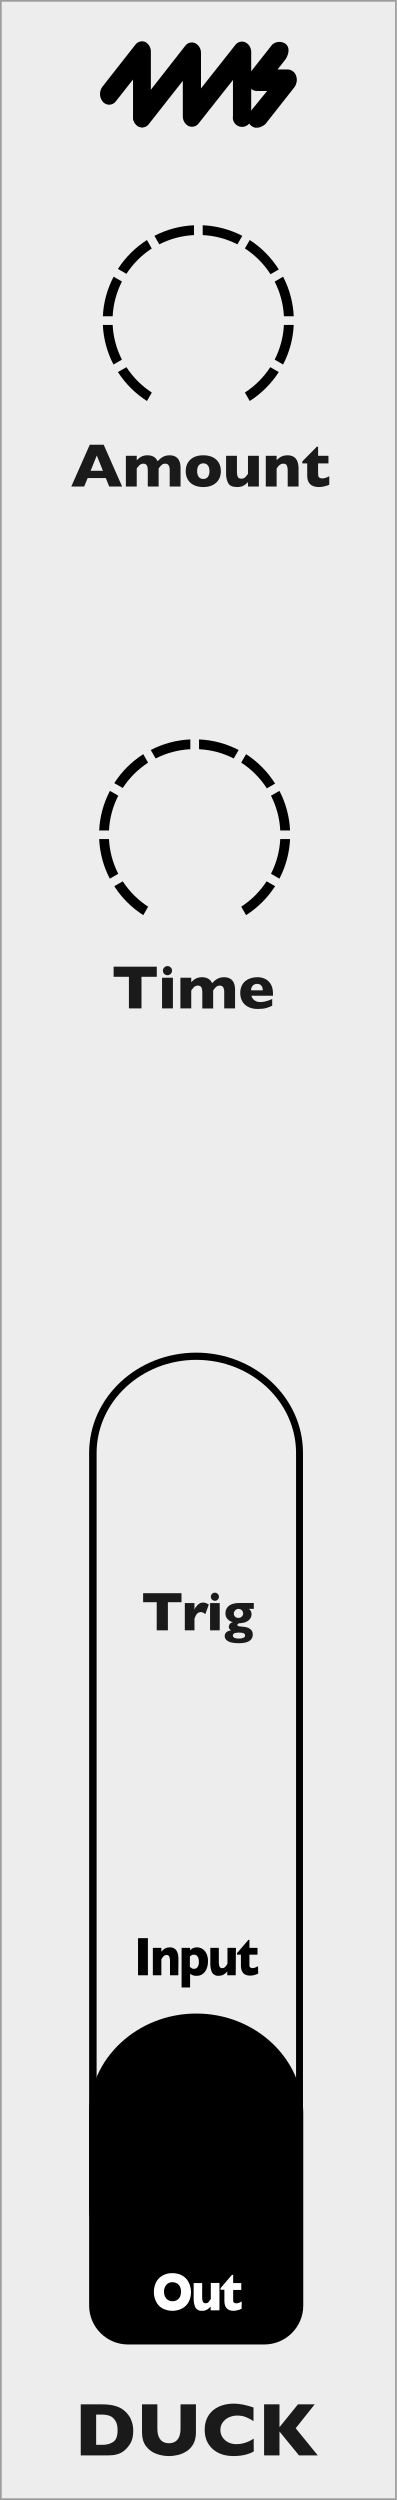
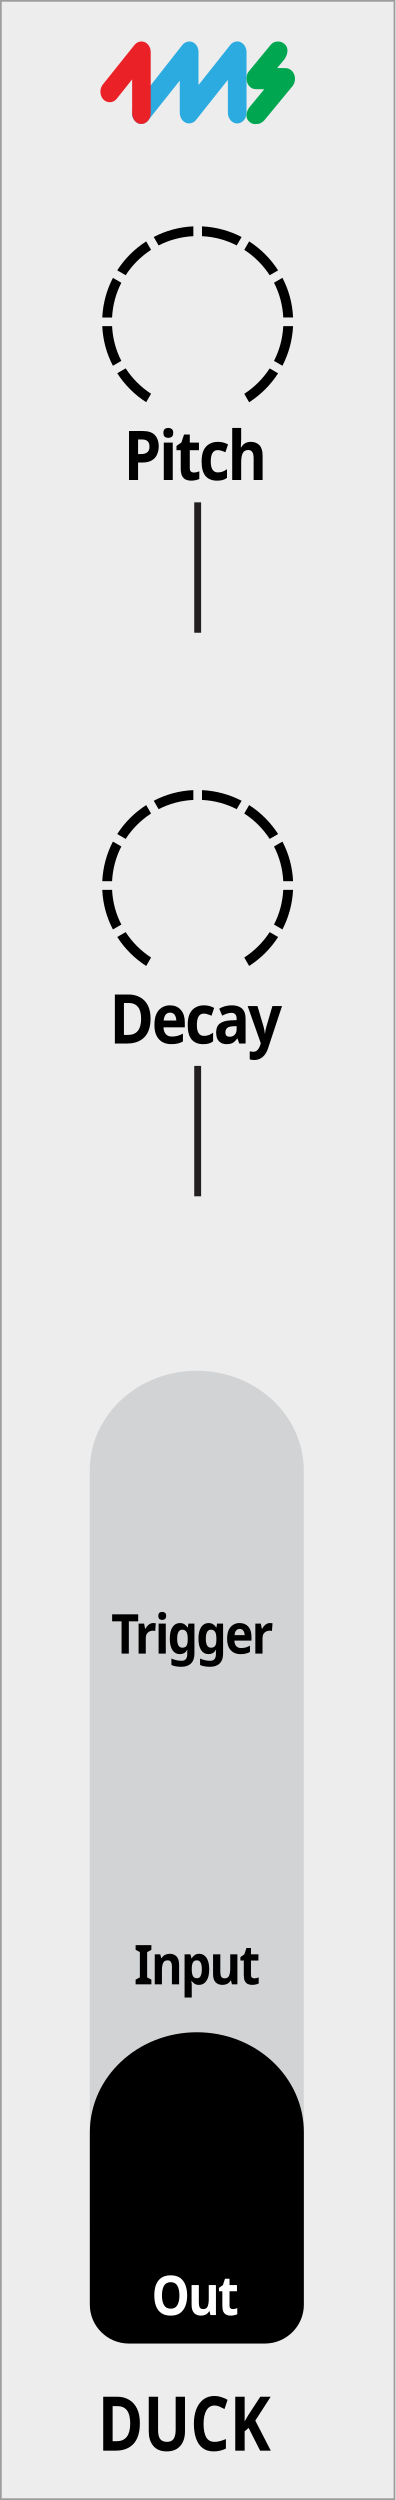
- <svg xmlns="http://www.w3.org/2000/svg" width="20.409mm" height="128.593mm" viewBox="0 0 57.847 364.5" version="1.1" id="svg56">
-   <defs id="defs2">
-     <clipPath id="clip-path">
-       <rect x="15.02" y="32.85" width="27.8" height="25.62" style="fill:none" id="rect1" />
+ <svg xmlns="http://www.w3.org/2000/svg" id="svg56" width="57.6" height="364.25" viewBox="0 0 57.6 364.25" version="1.1">
+   <defs id="defs4">
+     <clipPath id="clippath">
+       <rect x="14.9" y="32.98" width="27.8" height="25.62" style="fill:none" id="rect1" />
    </clipPath>
-     <clipPath id="clip-path-3">
-       <rect x="15.02" y="80.65" width="27.8" height="25.62" style="fill:none" id="rect2" />
+     <clipPath id="clippath-1">
+       <rect x="14.9" y="32.98" width="27.8" height="25.62" style="fill:none" id="rect2" />
    </clipPath>
-     <clipPath id="clip-path-2">
-       <rect x="15.02" y="32.85" width="27.8" height="25.62" style="fill:none" id="rect1-3" />
+     <clipPath id="clippath-2">
+       <rect x="14.9" y="115.12" width="27.8" height="25.62" style="fill:none" id="rect3" />
    </clipPath>
-     <clipPath id="clipPath2">
-       <rect x="15.02" y="32.85" width="27.8" height="25.62" style="fill:none" id="rect2-9" />
+     <clipPath id="clippath-3">
+       <rect x="14.9" y="115.12" width="27.8" height="25.62" style="fill:none" id="rect4" />
    </clipPath>
  </defs>
-   <g id="faceplate" transform="translate(-0.00640788,-0.005)">
-     <rect x="0.13" y="0.13" width="57.6" height="364.25" style="fill:#ededed;stroke:#9d9d9e;stroke-width:0.25px;stroke-miterlimit:10" id="rect3" />
+   <g id="faceplate">
+     <g id="g5">
+       <rect x="0.13" y="0.12" width="57.35" height="364" style="fill:#ededed" id="rect5" />
+       <path d="M 57.35,0.25 V 364 H 0.25 V 0.25 h 57.1 M 57.6,0 H 0 v 364.25 h 57.6 z" style="fill:#9d9d9e" id="path5" />
+     </g>
+     <text transform="matrix(0.82,0,0,1,14.23,357.06)" style="font-weight:700;font-size:11px;font-family:GillSans-Bold, 'Gill Sans'" id="text5">
+       <tspan x="0" y="0" id="tspan5">DUCK</tspan>
+     </text>
    <g id="pips_-_fewest" data-name="pips - fewest">
-       <g clip-path="url(#clip-path)" id="g13">
-         <g clip-path="url(#clip-path)" id="g12">
-           <path d="m 34.62,35.63 0.71,-1.24 a 13.86,13.86 0 0 0 -5.77,-1.54 v 1.43 a 12.39,12.39 0 0 1 5.06,1.35" id="path3" />
-           <path d="m 39.41,40 1.24,-0.71 A 14,14 0 0 0 36.42,35 l -0.71,1.23 a 12.55,12.55 0 0 1 3.7,3.7" id="path4" />
-           <path d="M 22.14,36.26 21.43,35 a 14,14 0 0 0 -4.23,4.22 l 1.24,0.71 a 12.55,12.55 0 0 1 3.7,-3.7" id="path5" />
-           <path d="m 41.4,46.12 h 1.43 a 13.83,13.83 0 0 0 -1.55,-5.77 l -1.23,0.71 a 12.47,12.47 0 0 1 1.35,5.06" id="path6" />
-           <path d="m 28.29,34.28 v -1.43 a 13.86,13.86 0 0 0 -5.77,1.54 l 0.71,1.24 a 12.39,12.39 0 0 1 5.06,-1.35" id="path7" />
-           <path d="m 18.44,53.54 -1.24,0.71 a 14,14 0 0 0 4.23,4.22 l 0.71,-1.23 a 12.55,12.55 0 0 1 -3.7,-3.7" id="path8" />
-           <path d="m 35.71,57.24 0.71,1.23 a 14,14 0 0 0 4.23,-4.22 l -1.24,-0.71 a 12.55,12.55 0 0 1 -3.7,3.7" id="path9" />
-           <path d="m 41.4,47.38 a 12.47,12.47 0 0 1 -1.35,5.06 l 1.23,0.71 a 13.83,13.83 0 0 0 1.55,-5.77 z" id="path10" />
-           <path d="M 16.45,47.38 H 15 a 13.83,13.83 0 0 0 1.55,5.77 l 1.23,-0.71 a 12.47,12.47 0 0 1 -1.35,-5.06" id="path11" />
-           <path d="M 17.8,41.06 16.57,40.35 A 13.83,13.83 0 0 0 15,46.12 h 1.43 a 12.47,12.47 0 0 1 1.35,-5.06" id="path12" />
+       <g clip-path="url(#clippath)" id="g16">
+         <g clip-path="url(#clippath-1)" id="g15">
+           <path d="m 34.49,35.76 0.71,-1.23 c -1.74,-0.9 -3.7,-1.45 -5.77,-1.55 v 1.43 c 1.81,0.09 3.53,0.56 5.06,1.35" id="path6" />
+           <path d="m 39.29,40.1 1.23,-0.71 C 39.43,37.7 37.99,36.25 36.3,35.17 l -0.71,1.23 c 1.48,0.96 2.74,2.22 3.7,3.7" id="path7" />
+           <path d="M 22.01,36.4 21.3,35.17 c -1.69,1.09 -3.14,2.53 -4.22,4.22 l 1.23,0.71 c 0.96,-1.48 2.22,-2.74 3.7,-3.7" id="path8" />
+           <path d="m 41.27,46.25 h 1.43 c -0.09,-2.07 -0.64,-4.03 -1.55,-5.77 l -1.23,0.71 c 0.79,1.53 1.26,3.24 1.35,5.06" id="path9" />
+           <path d="m 28.17,34.41 v -1.43 c -2.07,0.09 -4.03,0.64 -5.77,1.55 l 0.71,1.23 c 1.53,-0.79 3.24,-1.26 5.06,-1.35" id="path10" />
+           <path d="m 18.31,53.67 -1.23,0.71 c 1.09,1.69 2.53,3.14 4.22,4.22 l 0.71,-1.23 c -1.48,-0.96 -2.74,-2.22 -3.7,-3.7" id="path11" />
+           <path d="m 35.59,57.38 0.71,1.23 c 1.69,-1.09 3.14,-2.53 4.22,-4.22 l -1.23,-0.71 c -0.96,1.48 -2.22,2.74 -3.7,3.7" id="path12" />
+           <path d="m 41.27,47.52 c -0.09,1.81 -0.56,3.53 -1.35,5.06 l 1.23,0.71 c 0.9,-1.74 1.45,-3.7 1.55,-5.77 z" id="path13" />
+           <path d="M 16.33,47.52 H 14.9 c 0.09,2.07 0.64,4.03 1.55,5.77 l 1.23,-0.71 c -0.79,-1.53 -1.26,-3.24 -1.35,-5.06" id="path14" />
+           <path d="m 17.68,41.2 -1.23,-0.71 c -0.9,1.74 -1.45,3.7 -1.55,5.77 h 1.43 c 0.09,-1.81 0.56,-3.53 1.35,-5.06" id="path15" />
        </g>
      </g>
    </g>
-     <g id="pips_-_fewest-2" data-name="pips - fewest" />
-     <path d="m 28.63,198.27 c 8,0 14.54,6.09 14.54,13.58 v 109.8 c 0,7.48 -6.52,13.57 -14.54,13.57 -8.02,0 -14.54,-6.09 -14.54,-13.57 v -109.8 c 0,-7.49 6.53,-13.58 14.54,-13.58 m 0,-1.05 C 20,197.22 13,203.77 13,211.85 v 109.8 c 0,8.08 7,14.63 15.59,14.63 8.59,0 15.59,-6.55 15.59,-14.63 v -109.8 c 0,-8.08 -7,-14.63 -15.59,-14.63 z" id="path26" />
-     <g id="g33">
-       <path d="m 21.57,288 h -1.44 v -5.41 h 1.44 z" id="path29" />
-       <path d="m 26,288 h -1.21 v -2.14 a 1.42,1.42 0 0 0 -0.1,-0.57 0.39,0.39 0 0 0 -0.41,-0.25 0.5,0.5 0 0 0 -0.27,0.07 0.62,0.62 0 0 0 -0.2,0.16 0.94,0.94 0 0 0 -0.16,0.2 l -0.12,0.2 V 288 h -1.24 v -4 h 1.24 v 0.57 a 1.73,1.73 0 0 1 0.58,-0.5 1.45,1.45 0 0 1 0.66,-0.14 c 0.83,0 1.25,0.57 1.25,1.71 z" id="path30" />
-       <path d="m 30.33,286 a 2.86,2.86 0 0 1 -0.1,0.77 2.28,2.28 0 0 1 -0.31,0.67 1.47,1.47 0 0 1 -0.52,0.47 1.51,1.51 0 0 1 -0.75,0.17 1.34,1.34 0 0 1 -0.54,-0.08 1.92,1.92 0 0 1 -0.39,-0.22 v 2 H 26.48 V 284 h 1.24 v 0.36 a 1.53,1.53 0 0 1 0.41,-0.31 1.29,1.29 0 0 1 0.61,-0.12 1.52,1.52 0 0 1 0.75,0.21 1.65,1.65 0 0 1 0.6,0.67 2.45,2.45 0 0 1 0.24,1.19 z M 29,286 a 1.61,1.61 0 0 0 -0.1,-0.59 0.78,0.78 0 0 0 -0.26,-0.32 0.6,0.6 0 0 0 -0.33,-0.1 0.77,0.77 0 0 0 -0.36,0.08 1.21,1.21 0 0 0 -0.26,0.2 v 1.52 l 0.14,0.09 L 28,287 a 0.52,0.52 0 0 0 0.16,0.06 0.57,0.57 0 0 0 0.18,0 0.58,0.58 0 0 0 0.49,-0.29 A 1.29,1.29 0 0 0 29,286 Z" id="path31" />
-       <path d="m 34.37,288 h -1.23 v -0.56 a 1.94,1.94 0 0 1 -0.55,0.47 1.38,1.38 0 0 1 -0.69,0.16 1,1 0 0 1 -1,-0.52 3,3 0 0 1 -0.23,-1.19 V 284 h 1.24 v 2.14 a 1.62,1.62 0 0 0 0.09,0.57 0.39,0.39 0 0 0 0.41,0.25 0.54,0.54 0 0 0 0.43,-0.18 2.92,2.92 0 0 0 0.33,-0.45 V 284 h 1.23 z" id="path32" />
-       <path d="m 37.65,287.75 a 3.23,3.23 0 0 1 -0.53,0.21 2.6,2.6 0 0 1 -0.65,0.09 c -0.89,0 -1.34,-0.49 -1.34,-1.48 V 285 h -0.56 v -0.24 l 1.66,-1.93 h 0.14 V 284 h 1.18 v 1 h -1.18 v 1.28 a 1.86,1.86 0 0 0 0,0.36 0.34,0.34 0 0 0 0.13,0.22 0.49,0.49 0 0 0 0.34,0.1 1.68,1.68 0 0 0 0.78,-0.29 z" id="path33" />
-     </g>
-     <path d="m 44.22,308.21 c 0,-8.08 -7,-14.63 -15.59,-14.63 -8.59,0 -15.63,6.55 -15.63,14.63 v 8.11 0 19.84 a 5.68,5.68 0 0 0 5.67,5.67 h 19.88 a 5.68,5.68 0 0 0 5.67,-5.67 v -19.84 0 z" id="path46" />
-     <g id="g49">
-       <path d="m 27.86,334.14 a 3.26,3.26 0 0 1 -0.3,1.4 2.42,2.42 0 0 1 -0.92,1 3.11,3.11 0 0 1 -3,0 2.36,2.36 0 0 1 -0.9,-1 3.11,3.11 0 0 1 -0.3,-1.36 3.25,3.25 0 0 1 0.29,-1.36 2.38,2.38 0 0 1 0.91,-1 2.75,2.75 0 0 1 1.5,-0.39 3,3 0 0 1 1.18,0.23 2.3,2.3 0 0 1 0.85,0.6 2.51,2.51 0 0 1 0.5,0.89 3.1,3.1 0 0 1 0.19,0.99 z m -1.46,0 a 2,2 0 0 0 -0.08,-0.56 1.14,1.14 0 0 0 -0.24,-0.43 1,1 0 0 0 -0.39,-0.29 1.25,1.25 0 0 0 -0.53,-0.11 1.12,1.12 0 0 0 -0.91,0.39 1.47,1.47 0 0 0 -0.33,1 1.52,1.52 0 0 0 0.33,1 1.18,1.18 0 0 0 0.91,0.38 1.2,1.2 0 0 0 0.67,-0.18 1.14,1.14 0 0 0 0.43,-0.49 1.81,1.81 0 0 0 0.14,-0.71 z" style="fill:#ffffff" id="path47" />
-       <path d="m 32,336.85 h -1.28 v -0.56 a 1.82,1.82 0 0 1 -0.55,0.47 1.35,1.35 0 0 1 -0.69,0.16 1,1 0 0 1 -1,-0.52 2.84,2.84 0 0 1 -0.24,-1.19 v -2.33 h 1.24 V 335 a 1.42,1.42 0 0 0 0.1,0.57 0.4,0.4 0 0 0 0.41,0.25 0.55,0.55 0 0 0 0.43,-0.18 3.8,3.8 0 0 0 0.32,-0.45 v -2.33 H 32 Z" style="fill:#ffffff" id="path48" />
-       <path d="m 35.23,336.62 a 2.37,2.37 0 0 1 -0.53,0.2 2.14,2.14 0 0 1 -0.65,0.1 c -0.89,0 -1.33,-0.49 -1.33,-1.48 v -1.59 h -0.56 v -0.24 l 1.66,-1.93 H 34 v 1.2 h 1.18 v 1 H 34 v 1.28 a 1.78,1.78 0 0 0 0,0.35 0.35,0.35 0 0 0 0.14,0.23 0.51,0.51 0 0 0 0.34,0.09 1.65,1.65 0 0 0 0.77,-0.28 z" style="fill:#ffffff" id="path49" />
-     </g>
-     <g id="g55" style="display:inline">
-       <path d="m 34.54,6.76 -5.53,7 v -6 A 1.27,1.27 0 0 0 28.37,6.59 0.89,0.89 0 0 0 27.24,6.88 L 20,16.13 a 1.49,1.49 0 0 0 0,1.79 0.9,0.9 0 0 0 1.46,0 l 5.5,-7 v 6 a 1.29,1.29 0 0 0 0.64,1.18 0.92,0.92 0 0 0 1.14,-0.3 l 5.53,-7 v 6.15 a 1.05,1.05 0 1 0 2.06,0 V 7.64 a 1.28,1.28 0 0 0 -0.65,-1.18 0.91,0.91 0 0 0 -1.14,0.3 z" style="stroke:#000000;stroke-width:0.6px" id="path53" />
-       <path d="m 20,6.68 -4.81,6.13 a 1.47,1.47 0 0 0 0,1.79 0.9,0.9 0 0 0 1.46,0 L 19.7,10.73 V 17 a 1.17,1.17 0 0 0 1,1.26 1.17,1.17 0 0 0 1,-1.26 V 7.56 A 1.29,1.29 0 0 0 21.05,6.39 0.91,0.91 0 0 0 20,6.68 Z" style="stroke:#000000;stroke-width:0.6px" id="path54" />
-       <path d="m 42.91,11.2 a 1.05,1.05 0 0 0 -0.95,-0.77 h -2.1 l 1.53,-1.95 c 0,0 0.8,-1.17 0.1,-1.82 a 1.27,1.27 0 0 0 -1.58,0.06 l -3.23,4.1 a 1.45,1.45 0 0 0 -0.2,1.37 1,1 0 0 0 1,0.78 h 2.1 L 37,16.14 c 0,0 -1,1.13 -0.27,1.89 0.73,0.76 1.75,-0.14 1.75,-0.14 l 4.18,-5.31 a 1.5,1.5 0 0 0 0.25,-1.38 z" style="stroke:#000000;stroke-width:0.6px" id="path55" />
-     </g>
-     <path d="m 17.809,70.938 h -1.881 l -0.497,-1.235 h -2.645 l -0.505,1.235 h -1.881 l 2.694,-6.091 h 2.03 z m -2.799,-2.294 -0.892,-2.224 -0.901,2.224 z m 11.32,2.294 h -1.582 v -2.386 q 0,-0.475 -0.158,-0.707 -0.154,-0.237 -0.492,-0.237 -0.33,0 -0.541,0.202 -0.211,0.198 -0.422,0.501 v 2.628 h -1.582 v -2.386 q 0,-0.453 -0.145,-0.699 -0.145,-0.246 -0.514,-0.246 -0.176,0 -0.325,0.07 -0.145,0.07 -0.237,0.158 -0.092,0.088 -0.224,0.259 -0.132,0.171 -0.167,0.215 v 2.628 h -1.582 v -4.473 h 1.582 v 0.642 q 0.356,-0.378 0.725,-0.549 0.369,-0.171 0.853,-0.171 0.229,0 0.435,0.044 0.207,0.04 0.404,0.141 0.202,0.101 0.365,0.277 0.163,0.176 0.259,0.409 0.382,-0.431 0.791,-0.65 0.413,-0.22 0.949,-0.22 0.536,0 0.896,0.215 0.365,0.215 0.536,0.624 0.176,0.404 0.176,0.984 z m 5.88,-2.241 q 0,0.668 -0.29,1.191 -0.29,0.523 -0.87,0.826 -0.576,0.303 -1.406,0.303 -0.831,0 -1.411,-0.303 -0.576,-0.303 -0.866,-0.826 -0.286,-0.523 -0.286,-1.191 0,-0.505 0.158,-0.918 0.163,-0.413 0.488,-0.729 0.33,-0.321 0.809,-0.492 0.479,-0.171 1.107,-0.171 0.633,0 1.116,0.176 0.488,0.171 0.804,0.483 0.321,0.312 0.483,0.729 0.163,0.417 0.163,0.923 z m -1.665,0 q 0,-0.532 -0.233,-0.831 -0.229,-0.303 -0.668,-0.303 -0.435,0 -0.668,0.303 -0.229,0.299 -0.229,0.831 0,0.527 0.233,0.835 0.233,0.308 0.664,0.308 0.439,0 0.668,-0.303 0.233,-0.308 0.233,-0.839 z m 7.202,2.241 h -1.586 v -0.637 q -0.334,0.36 -0.703,0.541 -0.365,0.176 -0.879,0.176 -1.015,0 -1.314,-0.589 -0.299,-0.593 -0.299,-1.336 v -2.628 h 1.586 v 2.417 q 0,0.365 0.119,0.642 0.123,0.272 0.527,0.272 0.347,0 0.549,-0.198 0.202,-0.198 0.413,-0.505 v -2.628 h 1.586 z m 5.787,0 h -1.582 v -2.413 q 0,-0.369 -0.123,-0.642 -0.119,-0.277 -0.527,-0.277 -0.193,0 -0.343,0.075 -0.145,0.07 -0.264,0.185 -0.114,0.114 -0.193,0.22 -0.079,0.105 -0.163,0.224 v 2.628 h -1.582 v -4.473 h 1.582 v 0.642 q 0.374,-0.4 0.747,-0.558 0.378,-0.163 0.839,-0.163 1.608,0 1.608,1.925 z m 4.478,-0.259 q -0.246,0.119 -0.681,0.229 -0.431,0.11 -0.826,0.11 -1.709,0 -1.709,-1.67 v -1.784 h -0.716 v -0.277 l 2.122,-2.162 h 0.18 v 1.34 h 1.512 v 1.099 h -1.512 v 1.433 q 0,0.25 0.031,0.404 0.031,0.154 0.171,0.259 0.145,0.101 0.435,0.101 0.378,0 0.993,-0.316 z" id="text13" style="font-weight:bold;font-size:9px;font-family:'Gill Sans';-inkscape-font-specification:'Gill Sans Bold';fill:#1a1a1a;stroke-width:0.75" aria-label="Amount" />
-     <g id="pips_-_fewest-7" data-name="pips - fewest" transform="translate(-0.5351397,74.9625)">
-       <g clip-path="url(#clip-path-2)" id="g13-0">
-         <g clip-path="url(#clip-path-2)" id="g12-3">
-           <path d="m 34.62,35.63 0.71,-1.24 a 13.86,13.86 0 0 0 -5.77,-1.54 v 1.43 a 12.39,12.39 0 0 1 5.06,1.35" id="path3-9" />
-           <path d="m 39.41,40 1.24,-0.71 A 14,14 0 0 0 36.42,35 l -0.71,1.23 a 12.55,12.55 0 0 1 3.7,3.7" id="path4-8" />
-           <path d="M 22.14,36.26 21.43,35 a 14,14 0 0 0 -4.23,4.22 l 1.24,0.71 a 12.55,12.55 0 0 1 3.7,-3.7" id="path5-6" />
-           <path d="m 41.4,46.12 h 1.43 a 13.83,13.83 0 0 0 -1.55,-5.77 l -1.23,0.71 a 12.47,12.47 0 0 1 1.35,5.06" id="path6-5" />
-           <path d="m 28.29,34.28 v -1.43 a 13.86,13.86 0 0 0 -5.77,1.54 l 0.71,1.24 a 12.39,12.39 0 0 1 5.06,-1.35" id="path7-7" />
-           <path d="m 18.44,53.54 -1.24,0.71 a 14,14 0 0 0 4.23,4.22 l 0.71,-1.23 a 12.55,12.55 0 0 1 -3.7,-3.7" id="path8-6" />
-           <path d="m 35.71,57.24 0.71,1.23 a 14,14 0 0 0 4.23,-4.22 l -1.24,-0.71 a 12.55,12.55 0 0 1 -3.7,3.7" id="path9-2" />
-           <path d="m 41.4,47.38 a 12.47,12.47 0 0 1 -1.35,5.06 l 1.23,0.71 a 13.83,13.83 0 0 0 1.55,-5.77 z" id="path10-7" />
-           <path d="M 16.45,47.38 H 15 a 13.83,13.83 0 0 0 1.55,5.77 l 1.23,-0.71 a 12.47,12.47 0 0 1 -1.35,-5.06" id="path11-0" />
-           <path d="M 17.8,41.06 16.57,40.35 A 13.83,13.83 0 0 0 15,46.12 h 1.43 a 12.47,12.47 0 0 1 1.35,-5.06" id="path12-3" />
+     <g id="pips_-_fewest-2" data-name="pips - fewest">
+       <g clip-path="url(#clippath-2)" id="g26">
+         <g clip-path="url(#clippath-3)" id="g25">
+           <path d="m 34.49,117.9 0.71,-1.23 c -1.74,-0.9 -3.7,-1.45 -5.77,-1.55 v 1.43 c 1.81,0.09 3.53,0.56 5.06,1.35" id="path16" />
+           <path d="m 39.29,122.23 1.23,-0.71 c -1.09,-1.69 -2.53,-3.14 -4.22,-4.22 l -0.71,1.23 c 1.48,0.96 2.74,2.22 3.7,3.7" id="path17" />
+           <path d="M 22.01,118.53 21.3,117.3 c -1.69,1.09 -3.14,2.53 -4.22,4.22 l 1.23,0.71 c 0.96,-1.48 2.22,-2.74 3.7,-3.7" id="path18" />
+           <path d="m 41.27,128.39 h 1.43 c -0.09,-2.07 -0.64,-4.03 -1.55,-5.77 l -1.23,0.71 c 0.79,1.53 1.26,3.24 1.35,5.06" id="path19" />
+           <path d="m 28.17,116.55 v -1.43 c -2.07,0.09 -4.03,0.64 -5.77,1.55 l 0.71,1.23 c 1.53,-0.79 3.24,-1.26 5.06,-1.35" id="path20" />
+           <path d="m 18.31,135.81 -1.23,0.71 c 1.09,1.69 2.53,3.14 4.22,4.22 l 0.71,-1.23 c -1.48,-0.96 -2.74,-2.22 -3.7,-3.7" id="path21" />
+           <path d="m 35.59,139.51 0.71,1.23 c 1.69,-1.09 3.14,-2.53 4.22,-4.22 l -1.23,-0.71 c -0.96,1.48 -2.22,2.74 -3.7,3.7" id="path22" />
+           <path d="m 41.27,129.65 c -0.09,1.81 -0.56,3.53 -1.35,5.06 l 1.23,0.71 c 0.9,-1.74 1.45,-3.7 1.55,-5.77 z" id="path23" />
+           <path d="M 16.33,129.65 H 14.9 c 0.09,2.07 0.64,4.03 1.55,5.77 l 1.23,-0.71 c -0.79,-1.53 -1.26,-3.24 -1.35,-5.06" id="path24" />
+           <path d="m 17.68,123.33 -1.23,-0.71 c -0.9,1.74 -1.45,3.7 -1.55,5.77 h 1.43 c 0.09,-1.81 0.56,-3.53 1.35,-5.06" id="path25" />
        </g>
      </g>
    </g>
-     <path d="m 26.461,233.604 h -1.984 v 4.098 h -1.629 v -4.098 h -1.984 v -1.316 h 5.597 z m 3.988,0.336 -0.52,1.41 q -0.32,-0.305 -0.648,-0.305 -0.297,0 -0.516,0.203 -0.215,0.199 -0.414,0.742 v 1.711 H 26.945 v -3.976 h 1.406 v 0.961 q 0.133,-0.355 0.469,-0.691 0.336,-0.34 0.789,-0.34 0.238,0 0.414,0.07 0.18,0.07 0.426,0.215 z m 1.473,-1.133 q 0,0.246 -0.176,0.418 -0.176,0.172 -0.418,0.172 -0.164,0 -0.301,-0.078 -0.133,-0.078 -0.211,-0.211 -0.078,-0.137 -0.078,-0.301 0,-0.242 0.172,-0.418 0.172,-0.176 0.418,-0.176 0.242,0 0.418,0.176 0.176,0.176 0.176,0.418 z m 0.113,4.894 h -1.41 v -3.976 h 1.41 z m 4.969,-3.129 h -0.695 q 0.367,0.32 0.367,0.785 0,0.246 -0.105,0.473 -0.102,0.227 -0.305,0.402 -0.199,0.176 -0.496,0.289 -0.293,0.109 -0.672,0.133 -0.488,0.019 -0.488,0.262 0,0.094 0.062,0.137 0.062,0.043 0.195,0.066 0.137,0.019 0.457,0.047 0.363,0.031 0.676,0.109 0.312,0.078 0.582,0.328 0.27,0.25 0.27,0.715 0,0.371 -0.203,0.656 -0.199,0.285 -0.648,0.445 -0.449,0.16 -1.187,0.16 -1.062,0 -1.562,-0.285 -0.496,-0.285 -0.496,-0.762 0,-0.129 0.062,-0.297 0.066,-0.168 0.273,-0.324 0.211,-0.156 0.609,-0.211 -0.141,-0.051 -0.242,-0.195 -0.102,-0.148 -0.102,-0.309 0,-0.207 0.141,-0.41 0.145,-0.203 0.465,-0.262 -0.445,-0.117 -0.77,-0.441 -0.324,-0.324 -0.324,-0.84 0,-0.391 0.148,-0.684 0.152,-0.293 0.418,-0.477 0.266,-0.184 0.617,-0.27 0.352,-0.09 0.769,-0.09 h 2.184 z m -1.555,0.672 q 0,-0.301 -0.207,-0.48 -0.203,-0.184 -0.457,-0.184 -0.324,0 -0.512,0.219 -0.184,0.219 -0.184,0.461 0,0.168 0.078,0.312 0.082,0.145 0.227,0.234 0.148,0.086 0.352,0.086 0.305,0 0.504,-0.191 0.199,-0.191 0.199,-0.457 z m 0.281,3.199 q 0,-0.262 -0.281,-0.34 -0.277,-0.074 -0.574,-0.074 -0.488,0 -0.707,0.102 -0.215,0.105 -0.215,0.332 0,0.445 0.898,0.445 0.402,0 0.641,-0.117 0.238,-0.113 0.238,-0.348 z" id="text3" style="font-weight:bold;font-size:8px;font-family:'Gill Sans';-inkscape-font-specification:'Gill Sans Bold';fill:#1a1a1a;stroke-width:0.75" aria-label="Trig" transform="translate(0.00640788,0.005)" />
-     <path d="m 19.431,354.415 q 0,1.144 -0.419,1.837 -0.414,0.693 -0.978,1.123 -0.8,0.628 -2.24,0.628 h -4.017 v -7.444 h 3.094 q 0.698,0 1.192,0.075 0.499,0.07 0.897,0.204 0.397,0.129 0.677,0.295 0.279,0.161 0.499,0.349 0.381,0.312 0.666,0.736 0.29,0.424 0.457,0.983 0.172,0.559 0.172,1.214 z m -2.283,-0.097 q 0,-0.908 -0.349,-1.413 -0.344,-0.51 -0.832,-0.682 -0.483,-0.172 -0.988,-0.172 h -0.956 v 4.41 h 0.956 q 0.881,0 1.525,-0.419 0.645,-0.419 0.645,-1.724 z m 11.424,0.349 q 0,0.956 -0.36,1.633 -0.354,0.671 -0.945,1.063 -0.585,0.392 -1.268,0.564 -0.677,0.172 -1.353,0.172 -0.945,0 -1.842,-0.322 -0.892,-0.322 -1.493,-1.096 -0.602,-0.773 -0.602,-2.014 v -4.109 h 2.24 v 3.529 q 0,0.736 0.209,1.219 0.215,0.478 0.591,0.704 0.381,0.22 0.897,0.22 0.494,0 0.875,-0.22 0.381,-0.22 0.591,-0.698 0.215,-0.478 0.215,-1.214 v -3.539 h 2.245 z m 8.427,2.777 q -0.462,0.242 -0.945,0.387 -0.483,0.145 -0.978,0.204 -0.489,0.064 -1.015,0.064 -0.972,0 -1.746,-0.269 -0.768,-0.269 -1.337,-0.79 -0.564,-0.526 -0.849,-1.225 -0.279,-0.704 -0.279,-1.541 0,-0.961 0.333,-1.681 0.333,-0.725 0.929,-1.203 0.602,-0.478 1.364,-0.704 0.768,-0.231 1.617,-0.231 1.268,0 2.873,0.564 v 1.976 q -0.553,-0.344 -1.096,-0.569 -0.537,-0.231 -1.268,-0.231 -0.65,0 -1.214,0.258 -0.564,0.258 -0.908,0.736 -0.344,0.478 -0.344,1.117 0,0.564 0.301,1.037 0.301,0.467 0.832,0.747 0.537,0.274 1.208,0.274 0.542,0 1.026,-0.129 0.483,-0.134 0.811,-0.295 0.333,-0.161 0.682,-0.381 z m 9.34,0.559 H 43.6 L 40.753,354.517 v 3.486 h -2.245 v -7.444 H 40.753 v 3.33 l 2.696,-3.33 h 2.438 l -2.771,3.486 z" id="text4" style="font-weight:bold;font-size:11px;font-family:'Gill Sans';-inkscape-font-specification:'Gill Sans Bold';fill:#1a1a1a;stroke-width:0.75" aria-label="DUCK" />
-     <path d="m 22.866,142.424 h -2.232 v 4.61 h -1.832 v -4.61 h -2.232 v -1.481 h 6.297 z m 2.224,-0.896 q 0,0.277 -0.198,0.47 -0.198,0.193 -0.47,0.193 -0.185,0 -0.338,-0.088 -0.149,-0.088 -0.237,-0.237 -0.088,-0.154 -0.088,-0.338 0,-0.272 0.193,-0.47 0.193,-0.198 0.47,-0.198 0.272,0 0.47,0.198 0.198,0.198 0.198,0.47 z m 0.127,5.506 h -1.586 v -4.473 h 1.586 z m 9.061,0 h -1.582 v -2.386 q 0,-0.475 -0.158,-0.707 -0.154,-0.237 -0.492,-0.237 -0.33,0 -0.541,0.202 -0.211,0.198 -0.422,0.501 v 2.628 h -1.582 v -2.386 q 0,-0.453 -0.145,-0.699 -0.145,-0.246 -0.514,-0.246 -0.176,0 -0.325,0.07 -0.145,0.07 -0.237,0.158 -0.092,0.088 -0.224,0.259 -0.132,0.171 -0.167,0.215 v 2.628 h -1.582 v -4.473 h 1.582 v 0.642 q 0.356,-0.378 0.725,-0.549 0.369,-0.171 0.853,-0.171 0.229,0 0.435,0.044 0.207,0.04 0.404,0.141 0.202,0.101 0.365,0.277 0.163,0.176 0.259,0.409 0.382,-0.431 0.791,-0.65 0.413,-0.22 0.949,-0.22 0.536,0 0.896,0.215 0.365,0.215 0.536,0.624 0.176,0.404 0.176,0.984 z m 5.528,-1.854 h -3.151 q 0.092,0.409 0.453,0.668 0.36,0.259 0.817,0.259 0.8,0 1.767,-0.448 v 0.98 q -0.347,0.18 -0.844,0.33 -0.492,0.145 -1.257,0.145 -0.826,0 -1.406,-0.308 -0.58,-0.308 -0.87,-0.835 -0.286,-0.527 -0.286,-1.195 0,-0.659 0.286,-1.178 0.29,-0.523 0.87,-0.817 0.58,-0.299 1.406,-0.299 0.545,0 1.05,0.237 0.51,0.233 0.835,0.769 0.33,0.532 0.33,1.375 z m -1.485,-0.782 q 0,-0.431 -0.215,-0.686 -0.211,-0.259 -0.611,-0.259 -0.395,0 -0.642,0.264 -0.242,0.259 -0.242,0.681 z" id="text5" style="font-weight:bold;font-size:9px;font-family:'Gill Sans';-inkscape-font-specification:'Gill Sans Bold';fill:#1a1a1a;stroke-width:0.75" aria-label="Time" />
+     <text transform="matrix(0.88,0,0,1,18,69.94)" style="font-weight:700;font-size:10px;font-family:GillSans-Bold, 'Gill Sans';letter-spacing:-0.04em" id="text26">
+       <tspan x="0" y="0" id="tspan26">Pitch</tspan>
+     </text>
+     <text transform="matrix(0.88,0,0,1,15.94,152.04)" style="font-weight:700;font-size:10px;font-family:GillSans-Bold, 'Gill Sans';letter-spacing:-0.04em" id="text27">
+       <tspan x="0" y="0" id="tspan27">Decay</tspan>
+     </text>
+     <g id="g29">
+       <path d="m 20.6,18.07 c -0.37,0 -0.71,-0.17 -0.97,-0.47 -0.51,-0.6 -0.52,-1.54 -0.04,-2.16 l 6.97,-8.88 c 0.38,-0.48 1.05,-0.65 1.57,-0.39 0.5,0.25 0.79,0.82 0.79,1.45 v 4.77 l 4.64,-5.85 c 0.38,-0.48 1.01,-0.64 1.53,-0.38 0.5,0.25 0.83,0.81 0.83,1.44 v 8.82 c 0,0.86 -0.61,1.57 -1.36,1.57 -0.75,0 -1.36,-0.7 -1.36,-1.57 v -4.79 l -4.64,5.85 c -0.38,0.48 -1.01,0.64 -1.54,0.38 -0.5,-0.24 -0.83,-0.81 -0.83,-1.44 v -4.67 l -4.61,5.8 c -0.26,0.32 -0.62,0.51 -1,0.51 v 0 z" style="fill:#2cabe1" id="path27" />
+       <path d="m 20.6,18.07 c -0.75,0 -1.35,-0.7 -1.35,-1.57 v -4.93 l -2.26,2.84 c -0.5,0.63 -1.44,0.65 -1.97,0.04 -0.51,-0.6 -0.52,-1.53 -0.03,-2.15 L 19.6,6.54 c 0.26,-0.32 0.63,-0.5 1,-0.5 0.18,0 0.37,0.04 0.54,0.12 0.5,0.25 0.82,0.81 0.82,1.44 v 8.89 c 0,0.86 -0.61,1.57 -1.36,1.57 v 0 z" style="fill:#ea2228" id="path28" />
+       <path d="m 37.2,18.09 v 0 c -0.35,0 -0.68,-0.15 -0.94,-0.42 -0.76,-0.78 -0.14,-1.84 0.29,-2.3 l 1.95,-2.36 -1.26,-0.02 c -0.56,-0.01 -1.04,-0.4 -1.24,-1 -0.19,-0.56 -0.07,-1.21 0.29,-1.64 L 39.45,6.52 C 39.68,6.24 40,6.04 40.58,6.05 c 0.33,0 0.67,0.17 0.92,0.4 0.71,0.66 0.29,1.7 -0.07,2.2 l -1.04,1.26 1.26,0.02 c 0.56,0.01 1.04,0.4 1.24,1 0.19,0.56 0.07,1.21 -0.29,1.64 l -4.1,4.97 c -0.35,0.35 -0.65,0.55 -1.3,0.54 v 0 z" style="fill:#00a650" id="path29" />
+     </g>
+     <line x1="28.8" y1="73.19" x2="28.8" y2="92.19" style="fill:#ffffff;stroke:#231f20;stroke-miterlimit:10" id="line29" />
+     <line x1="28.8" y1="155.3" x2="28.8" y2="174.3" style="fill:#ffffff;stroke:#231f20;stroke-miterlimit:10" id="line30" />
+     <text transform="matrix(0.88,0,0,1,19.54,289.12)" style="font-weight:700;font-size:8px;font-family:GillSans-Bold, 'Gill Sans';letter-spacing:-0.04em" id="text30">
+       <tspan x="0" y="0" id="tspan30">Input</tspan>
+     </text>
+     <text transform="matrix(0.88,0,0,1,22.07,337.31)" style="font-weight:700;font-size:8px;font-family:GillSans-Bold, 'Gill Sans';letter-spacing:-0.04em;fill:#ffffff" id="text31">
+       <tspan x="0" y="0" id="tspan31">Out</tspan>
+     </text>
+     <text transform="matrix(0.88,0,0,1,16.2,240.93)" style="font-weight:700;font-size:8px;font-family:GillSans-Bold, 'Gill Sans';letter-spacing:-0.04em" id="text32">
+       <tspan x="0" y="0" id="tspan32">Trigger</tspan>
+     </text>
+     <g id="g33">
+       <path d="M 13.08,324.44 V 214.26 c 0,-8.03 6.98,-14.54 15.59,-14.54 8.61,0 15.59,6.51 15.59,14.54 v 110.18 z" style="fill:#d1d3d4" id="path32" />
+       <path d="m 44.27,310.67 c 0,-8.05 -6.98,-14.57 -15.59,-14.57 -8.61,0 -15.59,6.53 -15.59,14.57 v 5.36 c 0,0 0,0 0,0 v 19.77 c 0,3.11 2.55,5.65 5.67,5.65 H 38.6 c 3.12,0 5.67,-2.54 5.67,-5.65 v -19.77 c 0,0 0,0 0,0 v -5.35 z" style="fill:#d1d3d4" id="path33" />
+     </g>
+     <path d="m 44.27,310.67 c 0,-8.05 -6.98,-14.57 -15.59,-14.57 -8.61,0 -15.59,6.53 -15.59,14.57 v 5.36 c 0,0 0,0 0,0 v 19.77 c 0,3.11 2.55,5.65 5.67,5.65 H 38.6 c 3.12,0 5.67,-2.54 5.67,-5.65 v -19.77 c 0,0 0,0 0,0 v -5.35 z" id="path34" />
+     <text transform="matrix(0.88,0,0,1,19.54,289.12)" style="font-weight:700;font-size:8px;font-family:GillSans-Bold, 'Gill Sans';letter-spacing:-0.04em" id="text34">
+       <tspan x="0" y="0" id="tspan34">Input</tspan>
+     </text>
+     <text transform="matrix(0.88,0,0,1,22.07,337.31)" style="font-weight:700;font-size:8px;font-family:GillSans-Bold, 'Gill Sans';letter-spacing:-0.04em;fill:#ffffff" id="text35">
+       <tspan x="0" y="0" id="tspan35">Out</tspan>
+     </text>
+     <text transform="matrix(0.88,0,0,1,16.2,240.93)" style="font-weight:700;font-size:8px;font-family:GillSans-Bold, 'Gill Sans';letter-spacing:-0.04em" id="text36">
+       <tspan x="0" y="0" id="tspan36">Trigger</tspan>
+     </text>
  </g>
-   <g id="components" transform="translate(-0.00640788,-0.005)" style="display:none">
-     <circle style="fill:#ff0000;stroke-width:1.263" id="Amount" cx="29.22" cy="47.182" r="4.252" />
-     <circle style="display:inline;fill:#ff0000;stroke-width:1.263" id="Time" cx="28.562" cy="121.586" r="4.252" />
-     <circle style="fill:#00ff00;stroke-width:1.263" id="Trig" cx="28.56" cy="215.63" r="4.252" />
-     <circle style="display:inline;fill:#00ff00;stroke-width:1.263" id="Amount CV" cx="28.56" cy="88.276" r="4.252" />
-     <circle style="display:inline;fill:#00ff00;stroke-width:1.263" id="Time CV" cx="28.201" cy="162.862" r="4.252" />
-     <circle style="fill:#00ff00;stroke-width:1.263" id="Audio" cx="28.115" cy="263.279" r="4.252" />
-     <circle style="fill:#0000ff;stroke-width:1.263" id="Accented" cx="28.865" cy="312.821" r="4.252" />
-     <text xml:space="preserve" style="font-weight:bold;font-size:10px;font-family:'Gill Sans';-inkscape-font-specification:'Gill Sans Bold';text-align:start;writing-mode:lr-tb;direction:ltr;text-anchor:start;fill:#1a1a1a;stroke-width:0.75" x="6.507" y="178.462" id="text1">
-       <tspan id="tspan1" style="stroke-width:0.75" x="6.507" y="178.462">Duck</tspan>
+   <g id="components" style="display:none">
+     <circle id="Out" cx="28.68" cy="313.71" r="11.34" style="fill:#0000ff" />
+     <circle id="Input" cx="28.68" cy="264.91" r="11.34" style="fill:#00ff00" />
+     <circle id="Trigger" cx="28.68" cy="216.73" r="11.34" style="fill:#80ff80" />
+     <circle id="Decay_CV" data-name="Decay CV" cx="28.8" cy="177.04" r="11.34" style="fill:#00ff00" />
+     <circle id="Decay" cx="28.8" cy="128.85" r="8.5" style="fill:#ff0020" />
+     <circle id="Pitch_CV" data-name="Pitch CV" cx="28.8" cy="94.84" r="11.34" style="fill:#00ff00" />
+     <circle id="Pitch" cx="28.8" cy="46.65" r="8.5" style="fill:#ff0080" />
+     <text id="slug" transform="translate(21.32,368.87)" style="font-size:3px;font-family:MyriadPro-Regular, 'Myriad Pro';fill:#010101">
+       <tspan x="0" y="0" style="letter-spacing:0em" id="tspan37">D</tspan>
+       <tspan x="2.01" y="0" id="tspan38">uck</tspan>
    </text>
-     <text xml:space="preserve" style="font-weight:bold;font-size:10px;font-family:'Gill Sans';-inkscape-font-specification:'Gill Sans Bold';text-align:start;writing-mode:lr-tb;direction:ltr;text-anchor:start;fill:#1a1a1a;stroke-width:0.75" x="21.6" y="190.433" id="text1-2">
-       <tspan id="tspan1-4" style="stroke-width:0.75" x="21.6" y="190.433">Duck</tspan>
+     <text id="modulename" transform="translate(29.88,368.87)" style="font-size:3px;font-family:MyriadPro-Regular, 'Myriad Pro';fill:#010101">
+       <tspan x="0" y="0" style="letter-spacing:0em" id="tspan39">D</tspan>
+       <tspan x="2.01" y="0" id="tspan40">uc</tspan>
+       <tspan x="5" y="0" style="letter-spacing:0.02em" id="tspan41">k</tspan>
+       <tspan x="6.46" y="0" id="tspan42">ing</tspan>
+       <tspan x="11.14" y="0" style="letter-spacing:0em" id="tspan43">M</tspan>
+       <tspan x="13.57" y="0" id="tspan44">odule</tspan>
    </text>
  </g>
</svg>
